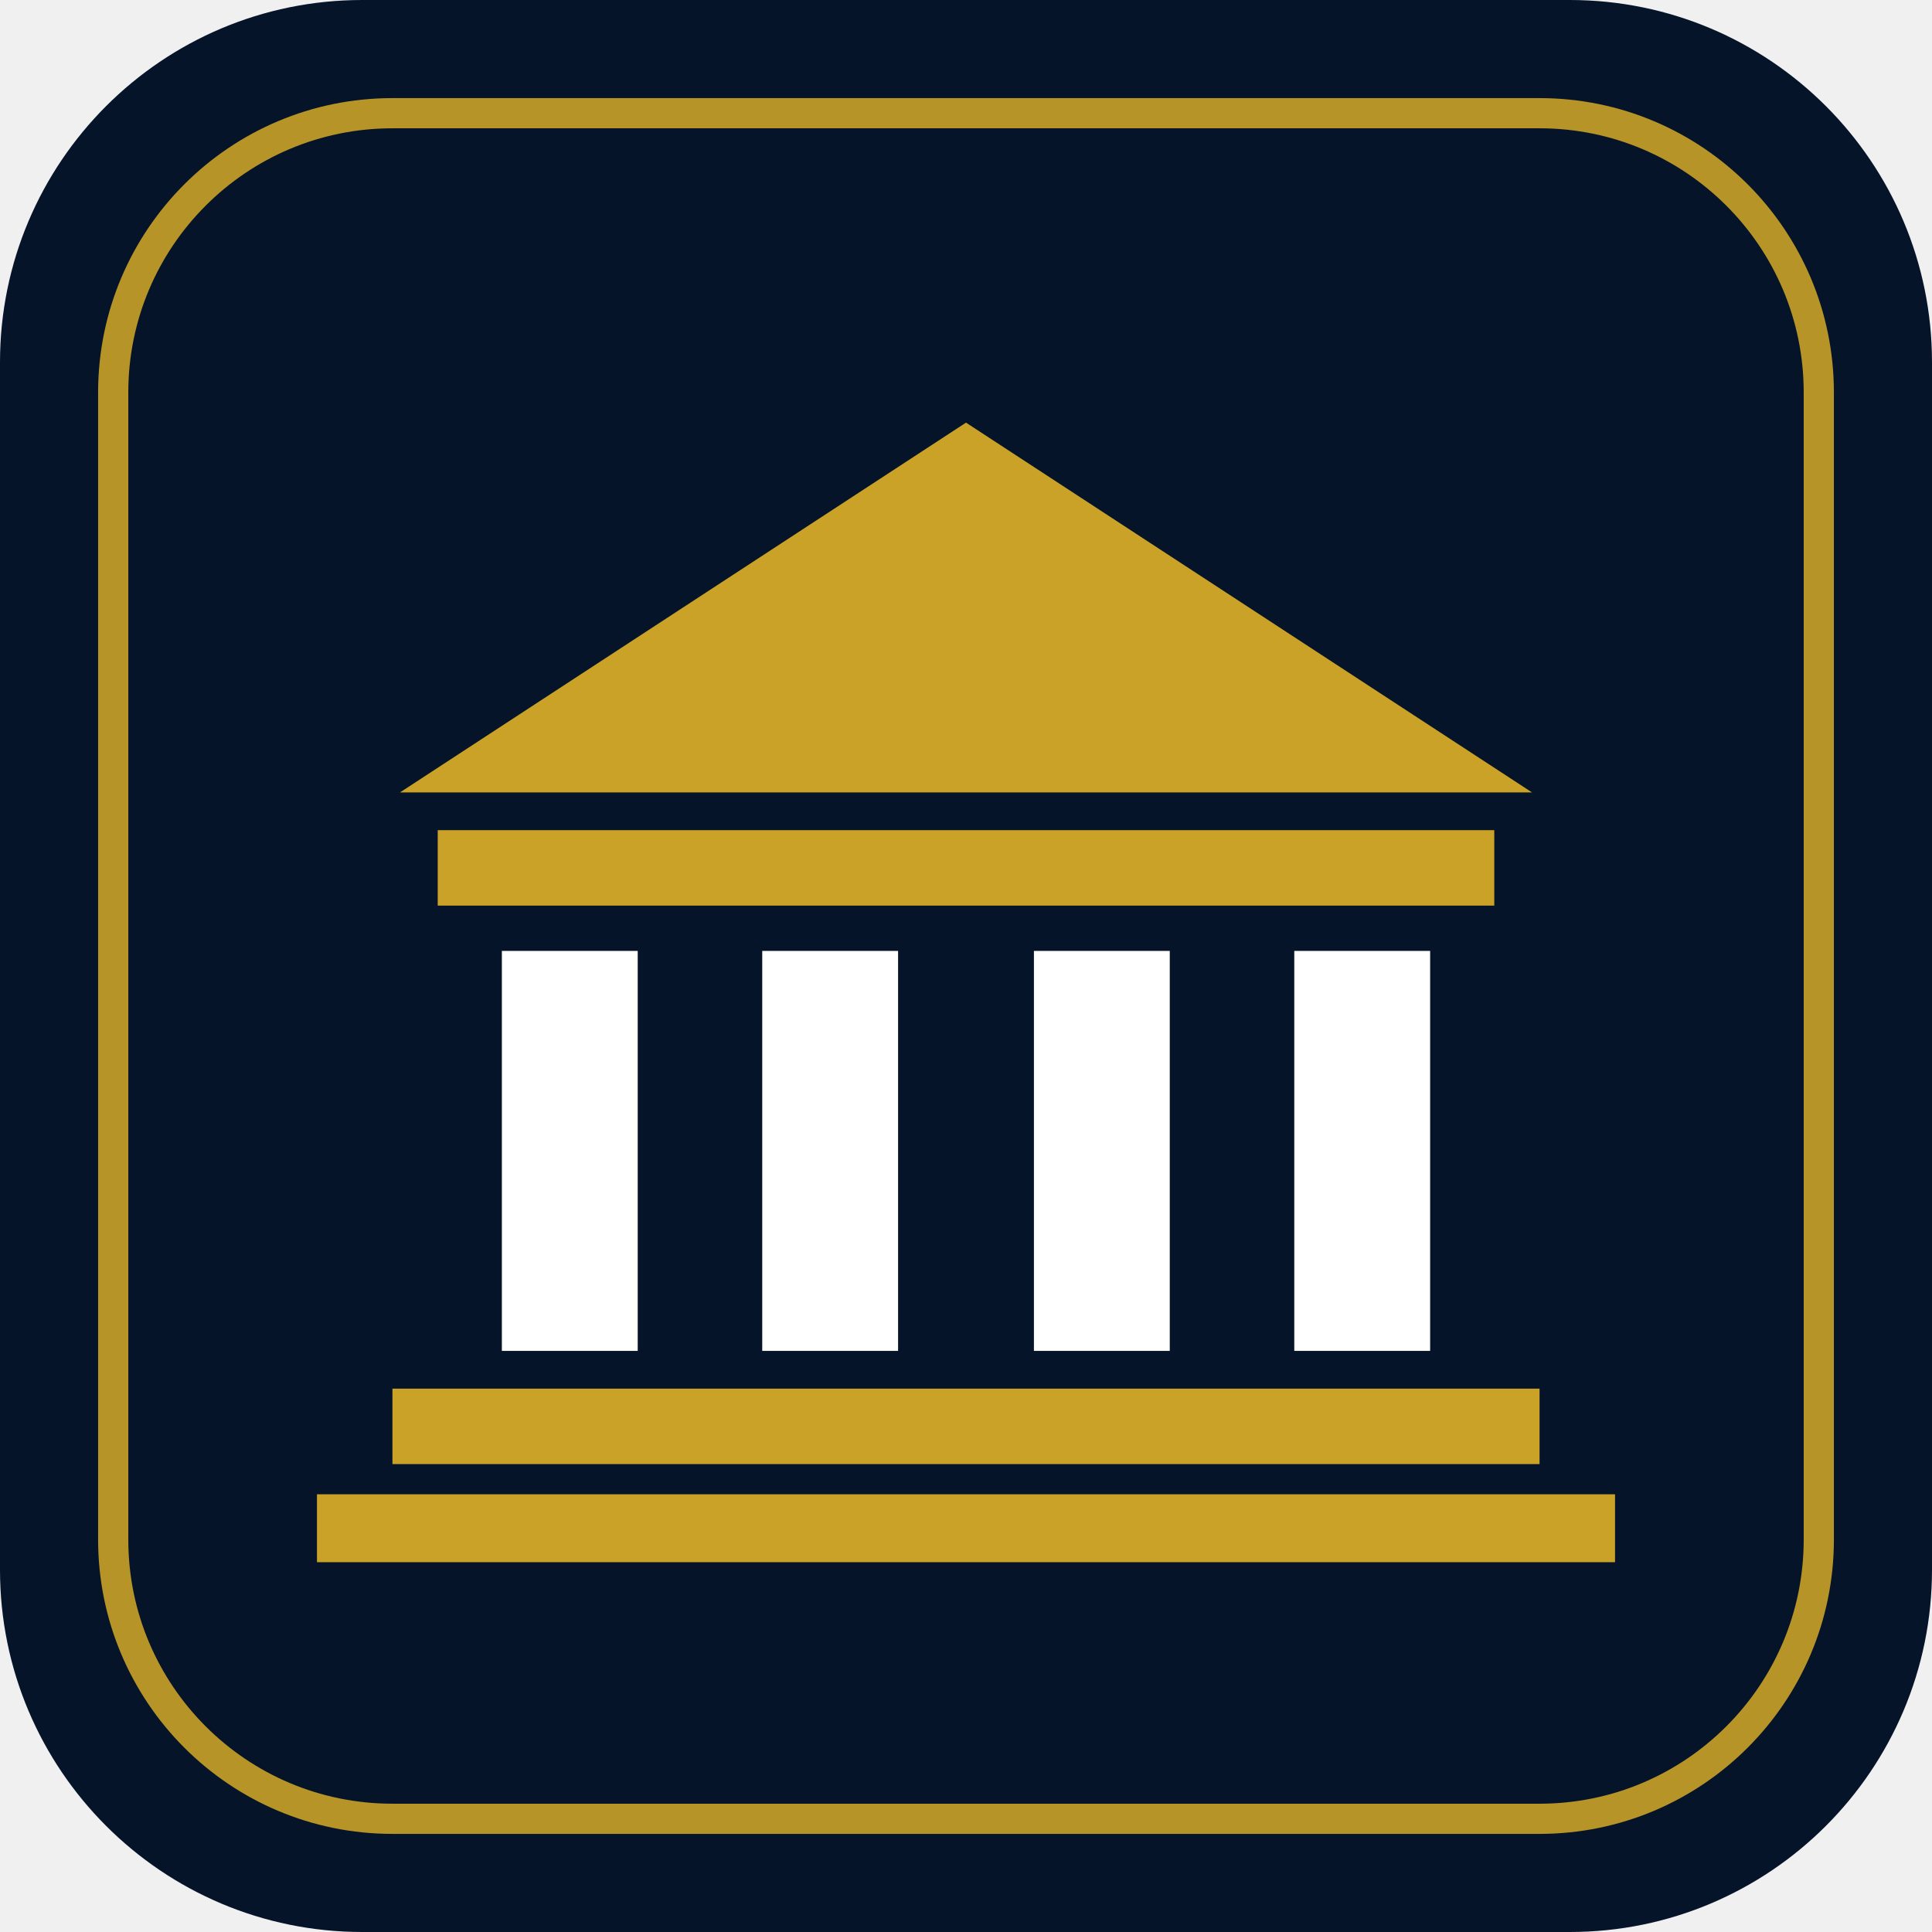
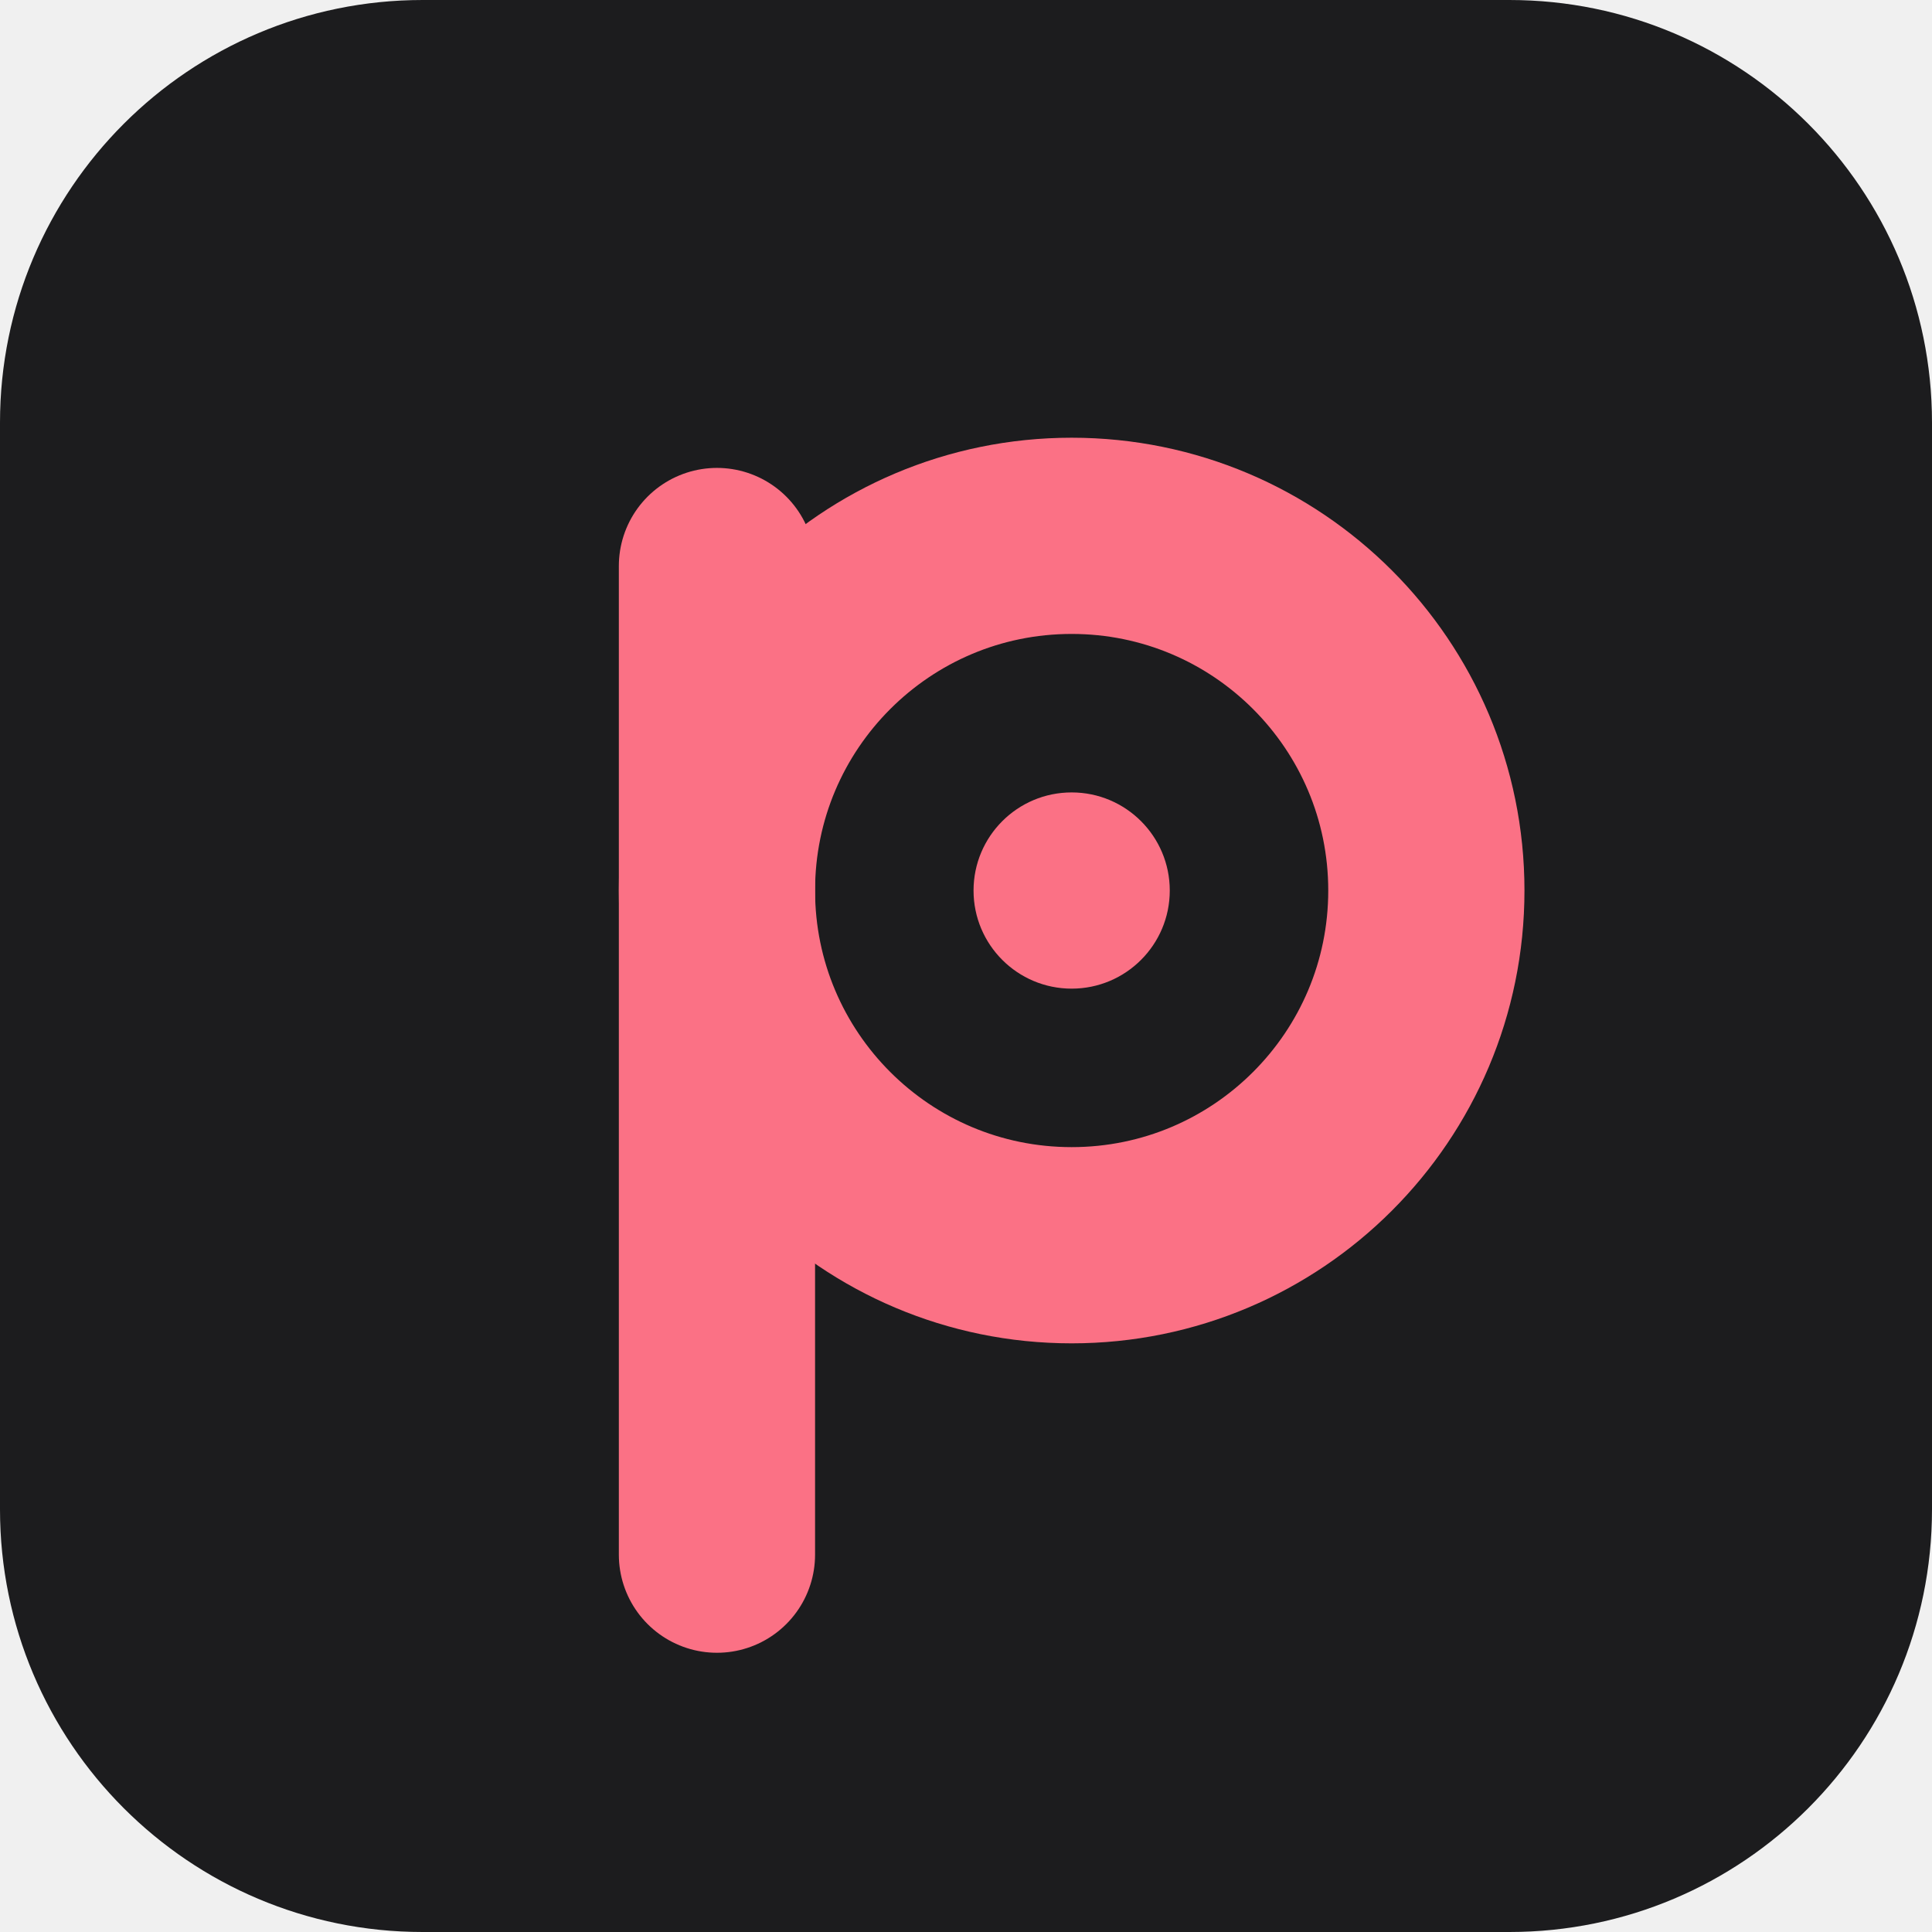
<svg xmlns="http://www.w3.org/2000/svg" viewBox="0 0 512 512" width="512" height="512">
-   <rect width="512" height="512" rx="96" fill="#06142A" />
-   <rect x="30" y="30" width="452" height="452" rx="74" fill="none" stroke="#C9A227" stroke-width="8" opacity="0.9" />
-   <path d="M106 210 256 112 406 210Z" fill="#C9A227" />
-   <rect x="116" y="220" width="280" height="20" fill="#C9A227" />
-   <rect x="133" y="252" width="36" height="106" fill="#FFFFFF" />
-   <rect x="202" y="252" width="36" height="106" fill="#FFFFFF" />
-   <rect x="274" y="252" width="36" height="106" fill="#FFFFFF" />
-   <rect x="343" y="252" width="36" height="106" fill="#FFFFFF" />
-   <rect x="104" y="368" width="304" height="20" fill="#C9A227" />
-   <rect x="84" y="396" width="344" height="18" fill="#C9A227" />
+   <rect width="512" height="512" rx="112" fill="#1C1C1E" />
+   <path d="M190 412V150" stroke="#FB7185" stroke-width="52" stroke-linecap="round" fill="none" />
+   <circle cx="284" cy="236" r="94" stroke="#FB7185" stroke-width="52" fill="none" />
+   <circle cx="284" cy="236" r="26" fill="#FB7185" />
</svg>
